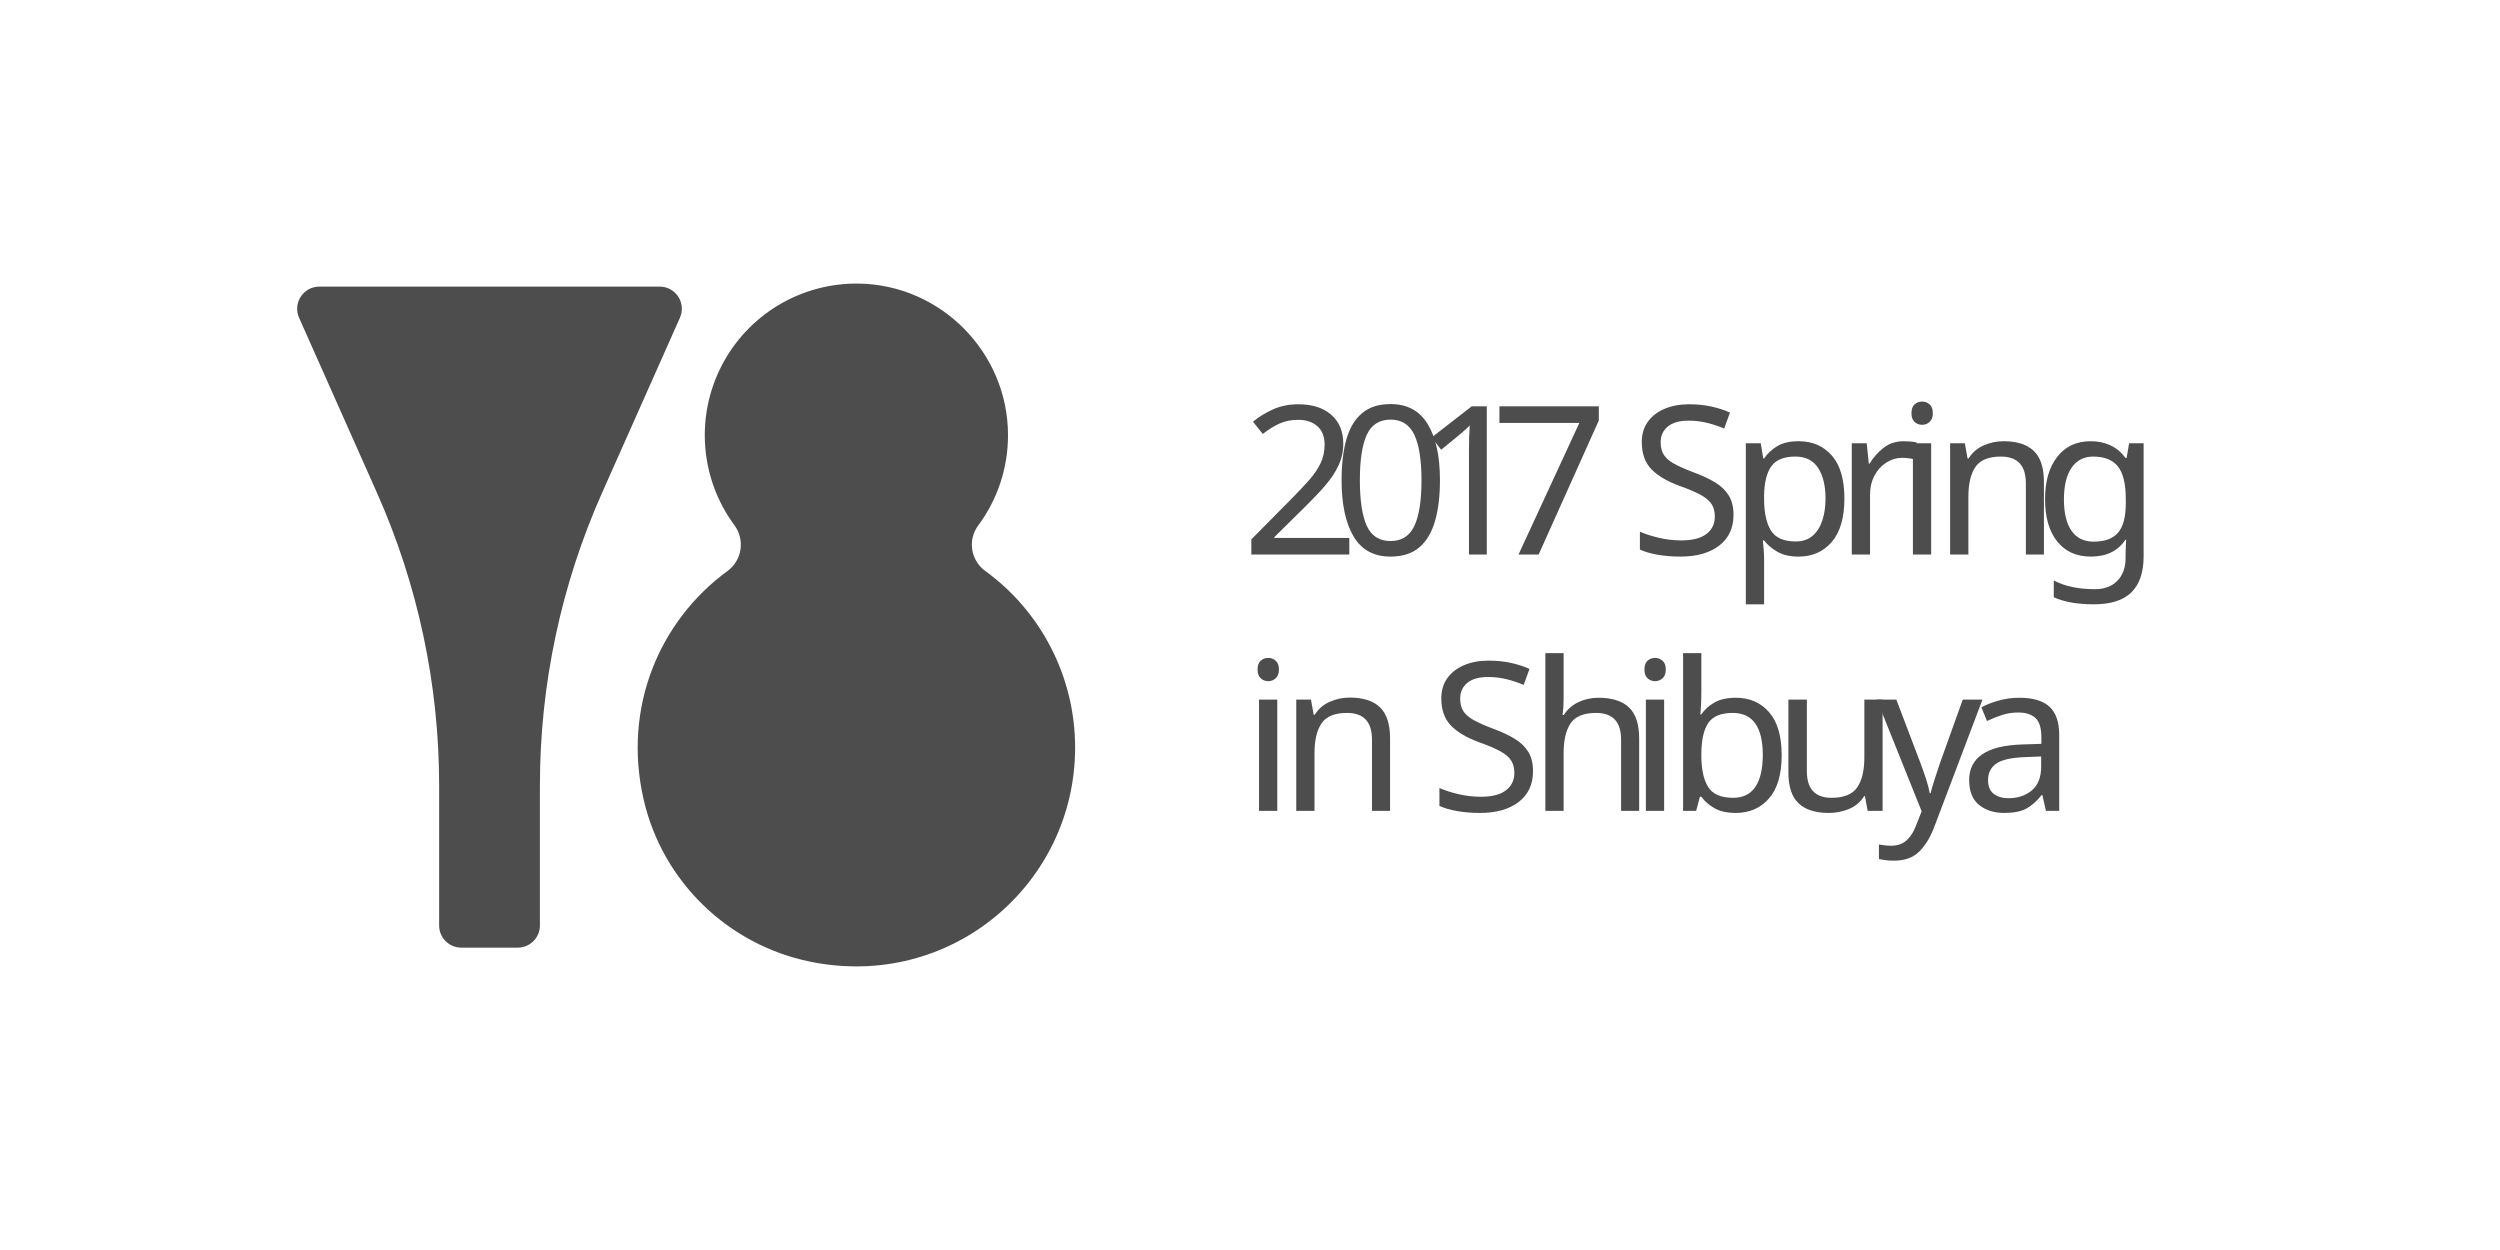
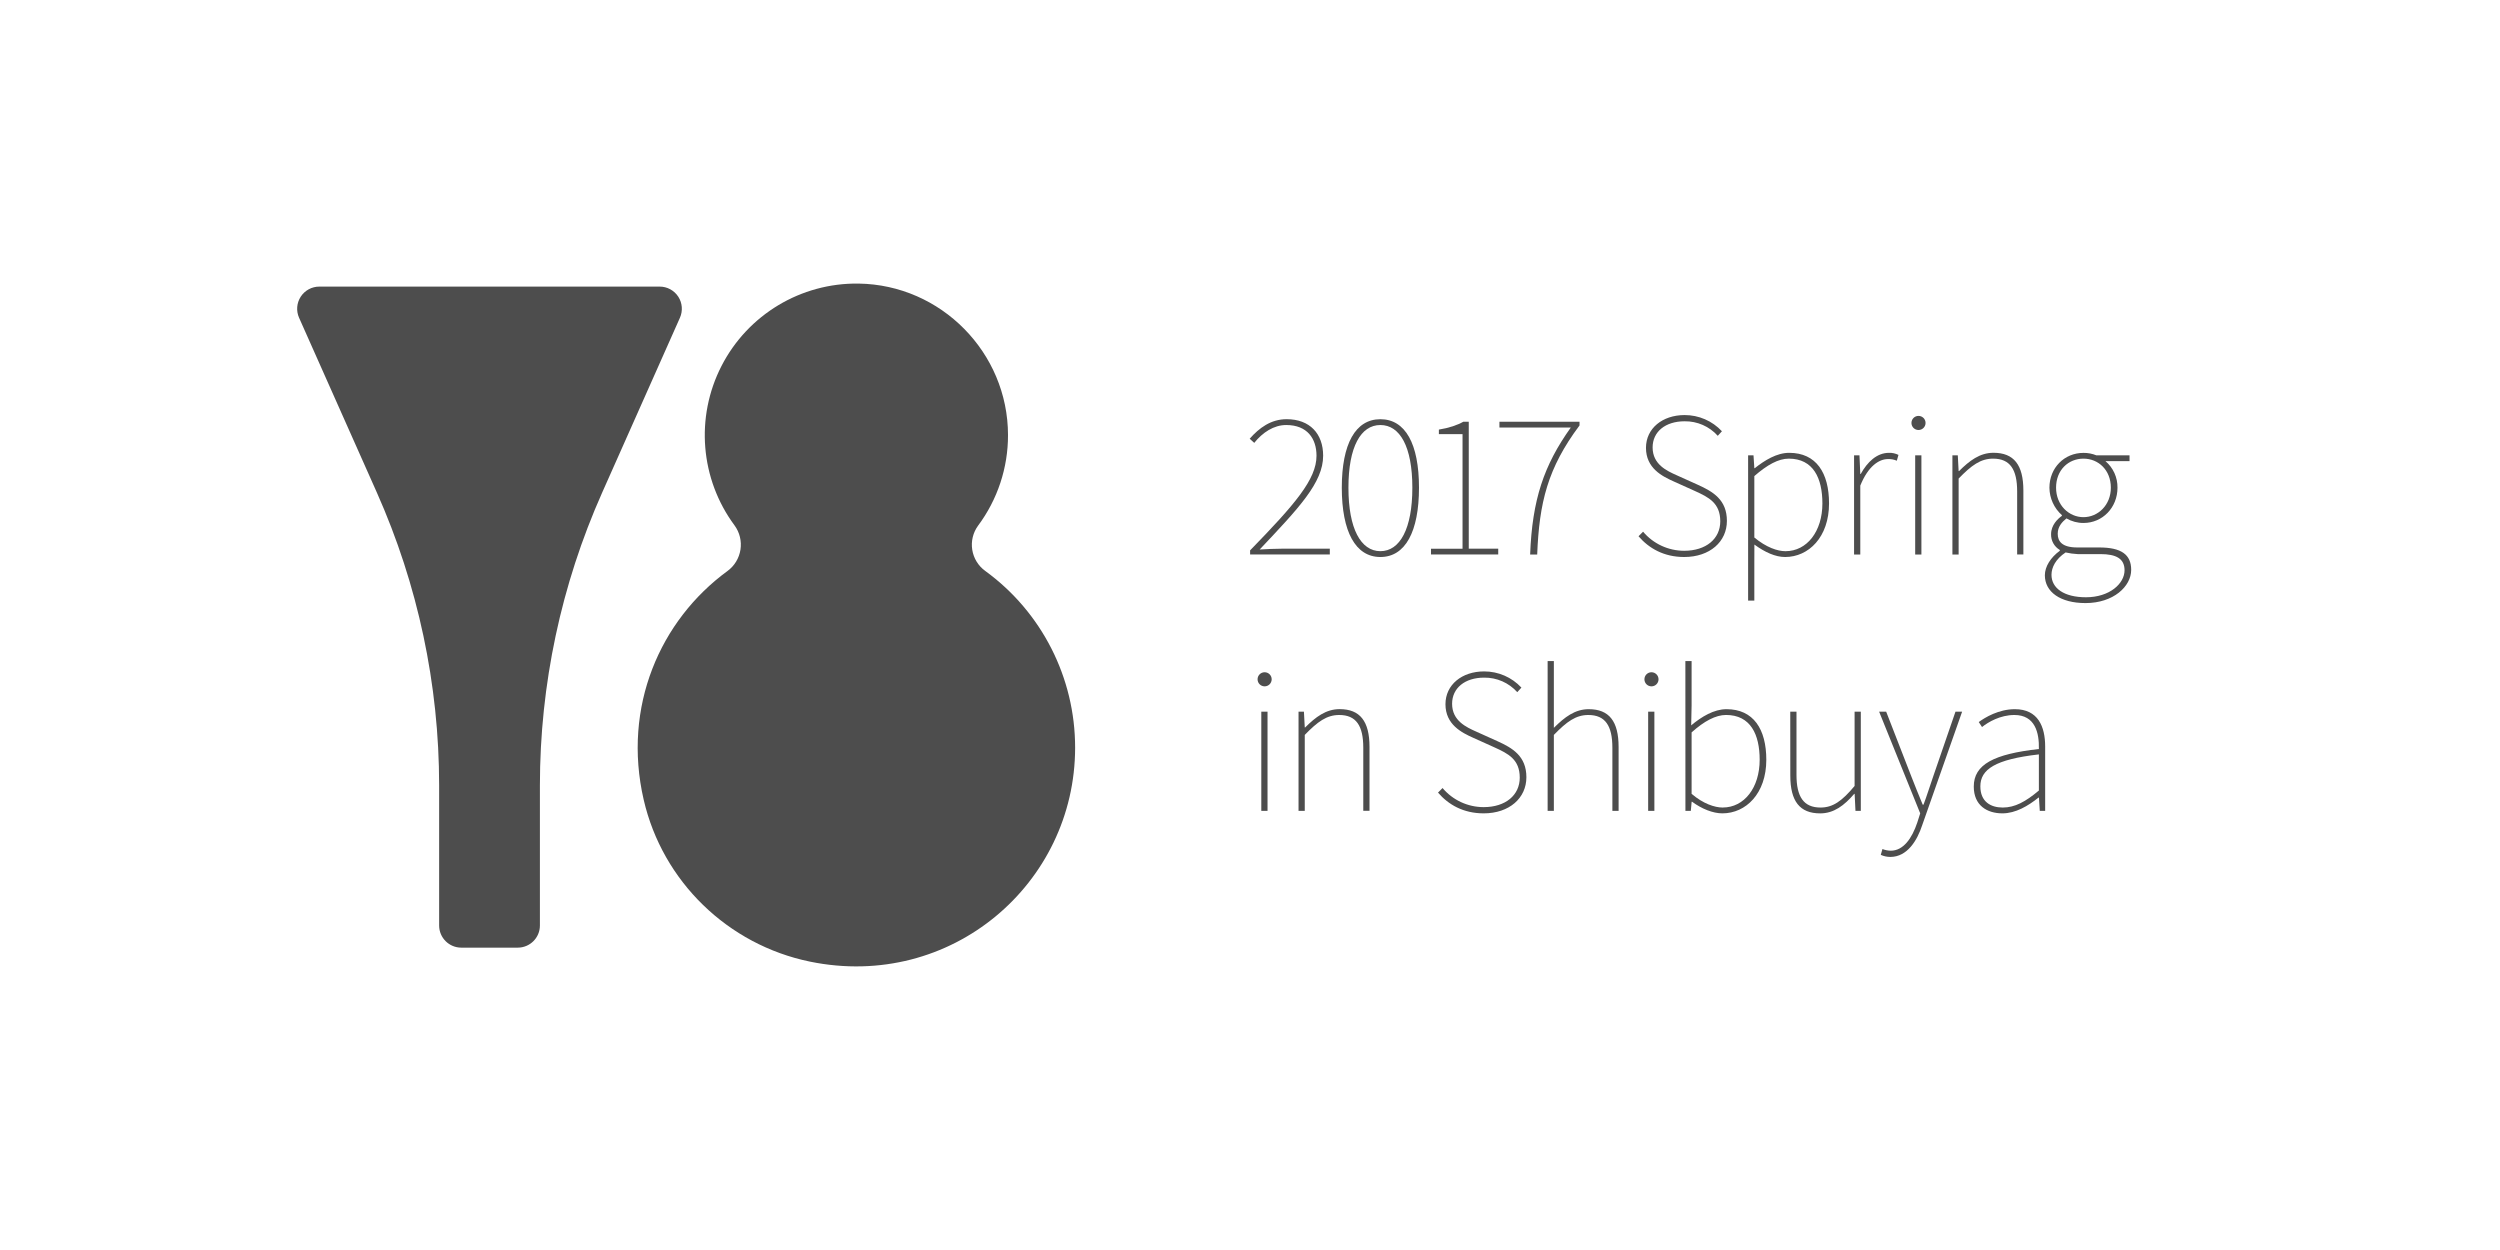
<svg xmlns="http://www.w3.org/2000/svg" id="レイヤー_1" data-name="レイヤー 1" viewBox="0 0 2048 1024">
  <defs>
-     <style>.cls-1{fill:#fff;}.cls-2{font-size:170px;font-family:SourceSansPro-ExtraLight, Source Sans Pro;}.cls-15,.cls-2{fill:#4d4d4d;}.cls-3{letter-spacing:-0.04em;}.cls-4{letter-spacing:-0.08em;}.cls-5{letter-spacing:-0.1em;}.cls-6{letter-spacing:-0.03em;}.cls-7{letter-spacing:-0.03em;}.cls-8{letter-spacing:-0.01em;}.cls-9{letter-spacing:-0.04em;}.cls-10{letter-spacing:-0.04em;}.cls-11{letter-spacing:-0.04em;}.cls-12{letter-spacing:-0.03em;}.cls-13{letter-spacing:-0.02em;}.cls-14{letter-spacing:-0.02em;}</style>
+     <style>.cls-1{fill:#fff;}.cls-2{fill:#4d4d4d;}</style>
  </defs>
  <rect class="cls-1" width="2048" height="1024" />
-   <text class="cls-2" transform="translate(1016.94 454.26)">
-     <tspan class="cls-3">2</tspan>
-     <tspan class="cls-4" x="73.76" y="0">0</tspan>
-     <tspan class="cls-5" x="140.7" y="0">1</tspan>
-     <tspan x="203.91" y="0">7 </tspan>
-     <tspan class="cls-6" x="317.8" y="0">S</tspan>
-     <tspan class="cls-7" x="398.79" y="0">p</tspan>
-     <tspan class="cls-8" x="485.59" y="0">r</tspan>
-     <tspan class="cls-9" x="535.66" y="0">i</tspan>
-     <tspan class="cls-10" x="566.15" y="0">n</tspan>
-     <tspan x="649.02" y="0">g</tspan>
-     <tspan class="cls-9" x="0" y="210">i</tspan>
-     <tspan x="30.5" y="210">n </tspan>
-     <tspan class="cls-6" x="153.57" y="210">S</tspan>
-     <tspan class="cls-11" x="234.56" y="210">h</tspan>
-     <tspan class="cls-9" x="316.91" y="210">i</tspan>
-     <tspan class="cls-12" x="347.4" y="210">b</tspan>
-     <tspan class="cls-13" x="434.68" y="210">u</tspan>
-     <tspan class="cls-14" x="520.39" y="210">y</tspan>
-     <tspan x="588.37" y="210">a</tspan>
-   </text>
-   <path class="cls-15" d="M540.38,234.78H261.6A18.15,18.15,0,0,0,245,260.31l63.74,143.23a590,590,0,0,1,51,239.85V758.16a18.15,18.15,0,0,0,18.15,18.15h46.25a18.15,18.15,0,0,0,18.15-18.15V643.39a590,590,0,0,1,51-239.85L557,260.31A18.15,18.15,0,0,0,540.38,234.78Z" />
-   <path class="cls-15" d="M801.24,430.61a123.64,123.64,0,0,0,24.52-74.24c-.07-67.52-54.85-123.07-122.36-124.06A124.21,124.21,0,0,0,601.75,430.43a26.72,26.72,0,0,1-5.85,37.38c-55,40.22-86.2,111-68.58,187.38,15.44,66.9,68.93,118.74,136.18,132.57,115.6,23.78,217.24-63.86,217.24-175.26a178.91,178.91,0,0,0-73.6-144.77A26.49,26.49,0,0,1,801.24,430.61Z" />
+   <path class="cls-2" d="M1024.08,450.86c36.72-37.74,54.4-58.14,54.4-77.52,0-13.94-7.48-25.16-24.82-25.16-10.2,0-19.38,6.12-26.18,14.62l-3.74-3.4c7.82-8.84,17.34-16,30.26-16,19,0,29.92,11.9,29.92,29.92,0,22.1-20.06,43-52,76.84,6.12-.34,12.24-.68,18.36-.68h39.1v4.76h-65.28Z" />
+   <path class="cls-2" d="M1099.2,399.52c0-36,11.22-56.1,31.62-56.1s31.62,20.06,31.62,56.1-11.22,56.78-31.62,56.78S1099.2,435.56,1099.2,399.52Zm57.8,0c0-33.66-10.2-51.34-26.18-51.34s-26.18,17.68-26.18,51.34,10.2,52,26.18,52S1157,433.18,1157,399.52Z" />
+   <path class="cls-2" d="M1172.27,449.5h25.84V355.66h-19.38v-3.74c8.5-1.36,15.3-3.74,20.06-6.46h4.42v104h24.14v4.76h-55.08Z" />
+   <path class="cls-2" d="M1286.81,350.22h-58.48v-4.76h65.62v3.06c-26.18,35-33,63.24-34.68,105.74h-5.78C1255.19,409.38,1264.71,381.16,1286.81,350.22Z" />
+   <path class="cls-2" d="M1346,435.56a44.06,44.06,0,0,0,33.66,15.64c18,0,29.58-9.86,29.58-24.14,0-15-9.52-19.72-20.74-24.82l-17.34-7.82c-9.52-4.25-22.78-10.88-22.78-27.54,0-16,13.6-26.86,31.62-26.86a41.61,41.61,0,0,1,30.6,13.26l-3.4,3.74a35.77,35.77,0,0,0-27.2-11.9c-15.64,0-26.18,8.5-26.18,21.42,0,13.94,11.73,19.21,19.72,22.78l17.34,7.82c12.41,5.61,23.8,12.24,23.8,29.58,0,17-13.94,29.58-35,29.58-16.66,0-28.9-7.14-37.4-17Z" />
+   <path class="cls-2" d="M1437.15,461.4V492h-5.1V373h4.42l.68,10.54h.34c8.16-6.46,18-12.58,28.22-12.58,22.1,0,32.64,16.32,32.64,41.48,0,27.54-16.66,43.86-36,43.86-7.82,0-16.32-3.74-25.16-10.2Zm25.5-9.86c17.68,0,30.26-16.32,30.26-39.1,0-20.74-7.48-36.72-27.54-36.72-8.5,0-17.68,5.1-28.22,14.28v50.32C1447,448.48,1456.19,451.54,1462.65,451.54Z" />
+   <path class="cls-2" d="M1518.85,373h4.42l.68,15.3h.34c5.44-9.86,13.26-17.34,23.12-17.34a16.3,16.3,0,0,1,7.82,1.7l-1.36,4.76a16.72,16.72,0,0,0-7.14-1.36c-7.48,0-16.32,5.78-22.78,21.76v56.44h-5.1Z" />
+   <path class="cls-2" d="M1565.86,346.48a5.78,5.78,0,0,1,11.56,0,5.78,5.78,0,0,1-11.56,0Zm3.06,26.52h5.1v81.26h-5.1Z" />
+   <path class="cls-2" d="M1599.41,373h4.42l.68,12.92h.34c8.5-8.5,17-15,28.22-15,16.66,0,24.48,9.86,24.48,30.94v52.36h-5.1V402.58c0-18-5.78-26.86-19.72-26.86-10.2,0-17.68,5.44-28.22,16.32v62.22h-5.1Z" />
+   <path class="cls-2" d="M1687.39,451.2v-.68a14.46,14.46,0,0,1-7.14-12.92c0-7.48,5.44-12.58,8.84-15V422a30.47,30.47,0,0,1-10.2-22.44c0-16.32,12.24-28.56,27.88-28.56a27.49,27.49,0,0,1,10.54,2h27.2v4.76h-19.72a28.1,28.1,0,0,1,9.86,21.76c0,16.32-12.24,28.9-27.88,28.9a27.57,27.57,0,0,1-13.94-3.74c-3.74,3.06-7.14,6.8-7.14,12.58,0,6.12,3.4,11.22,16,11.22h18c18,0,26.18,5.78,26.18,18.36,0,13.6-14.62,27.2-37.4,27.2-20.74,0-33.32-9.18-33.32-22.78C1675.15,464.12,1679.91,456.64,1687.39,451.2Zm21.42,38.08c19.38,0,31.62-11.22,31.62-22.1,0-9.52-6.8-13.26-19.72-13.26H1702a56.4,56.4,0,0,1-9.86-1.36c-8.16,5.44-11.56,12.24-11.56,18.36C1680.59,481.8,1690.79,489.28,1708.81,489.28Zm20.4-89.76c0-14.45-10.2-23.8-22.44-23.8s-22.44,9.18-22.44,23.8c0,14.28,10.54,24.14,22.44,24.14S1729.21,413.8,1729.21,399.52Z" />
+   <path class="cls-2" d="M1030.2,556.48a5.78,5.78,0,0,1,11.56,0,5.78,5.78,0,1,1-11.56,0Zm3.06,26.52h5.1v81.26h-5.1Z" />
+   <path class="cls-2" d="M1063.76,583h4.42l.68,12.92h.34c8.5-8.5,17-15,28.22-15,16.66,0,24.48,9.86,24.48,30.94v52.36h-5.1V612.58c0-18-5.78-26.86-19.72-26.86-10.2,0-17.68,5.44-28.22,16.32v62.22h-5.1Z" />
+   <path class="cls-2" d="M1181.74,645.56a44.06,44.06,0,0,0,33.66,15.64c18,0,29.58-9.86,29.58-24.14,0-15-9.52-19.72-20.74-24.82l-17.34-7.82c-9.52-4.25-22.78-10.88-22.78-27.54,0-16,13.6-26.86,31.62-26.86a41.61,41.61,0,0,1,30.6,13.26l-3.4,3.74a35.77,35.77,0,0,0-27.2-11.9c-15.64,0-26.18,8.5-26.18,21.42,0,13.94,11.73,19.21,19.72,22.78l17.34,7.82c12.41,5.61,23.8,12.24,23.8,29.58,0,17-13.94,29.58-35,29.58-16.66,0-28.9-7.14-37.4-17Z" />
+   <path class="cls-2" d="M1267.82,541.52h5.1v54.74c8.84-8.84,17.34-15.3,28.56-15.3,16.66,0,24.48,9.86,24.48,30.94v52.36h-5.1V612.58c0-18-5.78-26.86-19.72-26.86-10.2,0-17.68,5.44-28.22,16.32v62.22h-5.1Z" />
+   <path class="cls-2" d="M1347.11,556.48a5.78,5.78,0,0,1,11.56,0,5.78,5.78,0,1,1-11.56,0Zm3.06,26.52h5.1v81.26h-5.1Z" />
+   <path class="cls-2" d="M1380.66,541.52h5.1V577.9l-.34,16.32c8.5-7.14,18.7-13.26,28.9-13.26,22.1,0,32.64,16.32,32.64,41.48,0,27.54-16.66,43.86-36,43.86-7.82,0-17-3.74-24.82-9.52h-.34l-.68,7.48h-4.42Zm30.6,120c17.68,0,30.26-16.32,30.26-39.1,0-20.74-7.48-36.72-27.54-36.72-8.5,0-18,5.1-28.22,14.28v50.32C1395.28,658.48,1404.8,661.54,1411.26,661.54Z" />
+   <path class="cls-2" d="M1466.58,583h5.1v51.68c0,18,5.78,26.86,19.72,26.86,10.2,0,17.68-5.44,27.88-17.68V583h5.1v81.26H1520l-.68-13.94h-.34c-8.16,9.52-16.66,16-27.88,16-16.66,0-24.48-9.86-24.48-30.94Z" />
+   <path class="cls-2" d="M1548.89,696.9c10.2,0,17.34-9.86,21.76-23.12l2.38-7.48L1539.37,583h5.78l20.74,53.38c2.72,6.8,6.12,15.64,9.18,22.78h.68c2.72-7.14,5.44-16,7.82-22.78L1601.93,583h5.44l-32.64,92.82c-4.08,12.58-12.24,26.18-26.18,26.18a18.89,18.89,0,0,1-7.82-1.7l1.36-4.76A20.1,20.1,0,0,0,1548.89,696.9Z" />
+   <path class="cls-2" d="M1670.25,613.6c.34-13.26-3.06-27.88-20.06-27.88-11.56,0-21.42,5.78-26.52,9.86L1621,591.5c5.1-3.74,16.32-10.54,29.58-10.54,19,0,24.82,14.28,24.82,30.6v52.7h-4.42l-.68-10.88h-.34c-8.5,6.8-18.7,12.92-29.58,12.92-12.58,0-23.46-6.46-23.46-21.93C1616.88,626.18,1633.54,617.68,1670.25,613.6Zm-29.58,47.94c9.86,0,18.7-4.76,29.58-13.94V618c-35.7,4.08-47.94,12.24-47.94,26.18C1622.32,656.78,1630.82,661.54,1640.67,661.54Z" />
+   <path class="cls-2" d="M540.38,234.78H261.6A18.15,18.15,0,0,0,245,260.31l63.74,143.23a590,590,0,0,1,51,239.85V758.16a18.15,18.15,0,0,0,18.15,18.15h46.25a18.15,18.15,0,0,0,18.15-18.15V643.39a590,590,0,0,1,51-239.85L557,260.31A18.15,18.15,0,0,0,540.38,234.78Z" />
+   <path class="cls-2" d="M801.24,430.61a123.64,123.64,0,0,0,24.52-74.24c-.07-67.52-54.85-123.07-122.36-124.06A124.21,124.21,0,0,0,601.75,430.43a26.72,26.72,0,0,1-5.85,37.38c-55,40.22-86.2,111-68.58,187.38,15.44,66.9,68.93,118.74,136.18,132.57,115.6,23.78,217.24-63.86,217.24-175.26a178.91,178.91,0,0,0-73.6-144.77A26.49,26.49,0,0,1,801.24,430.61Z" />
</svg>
